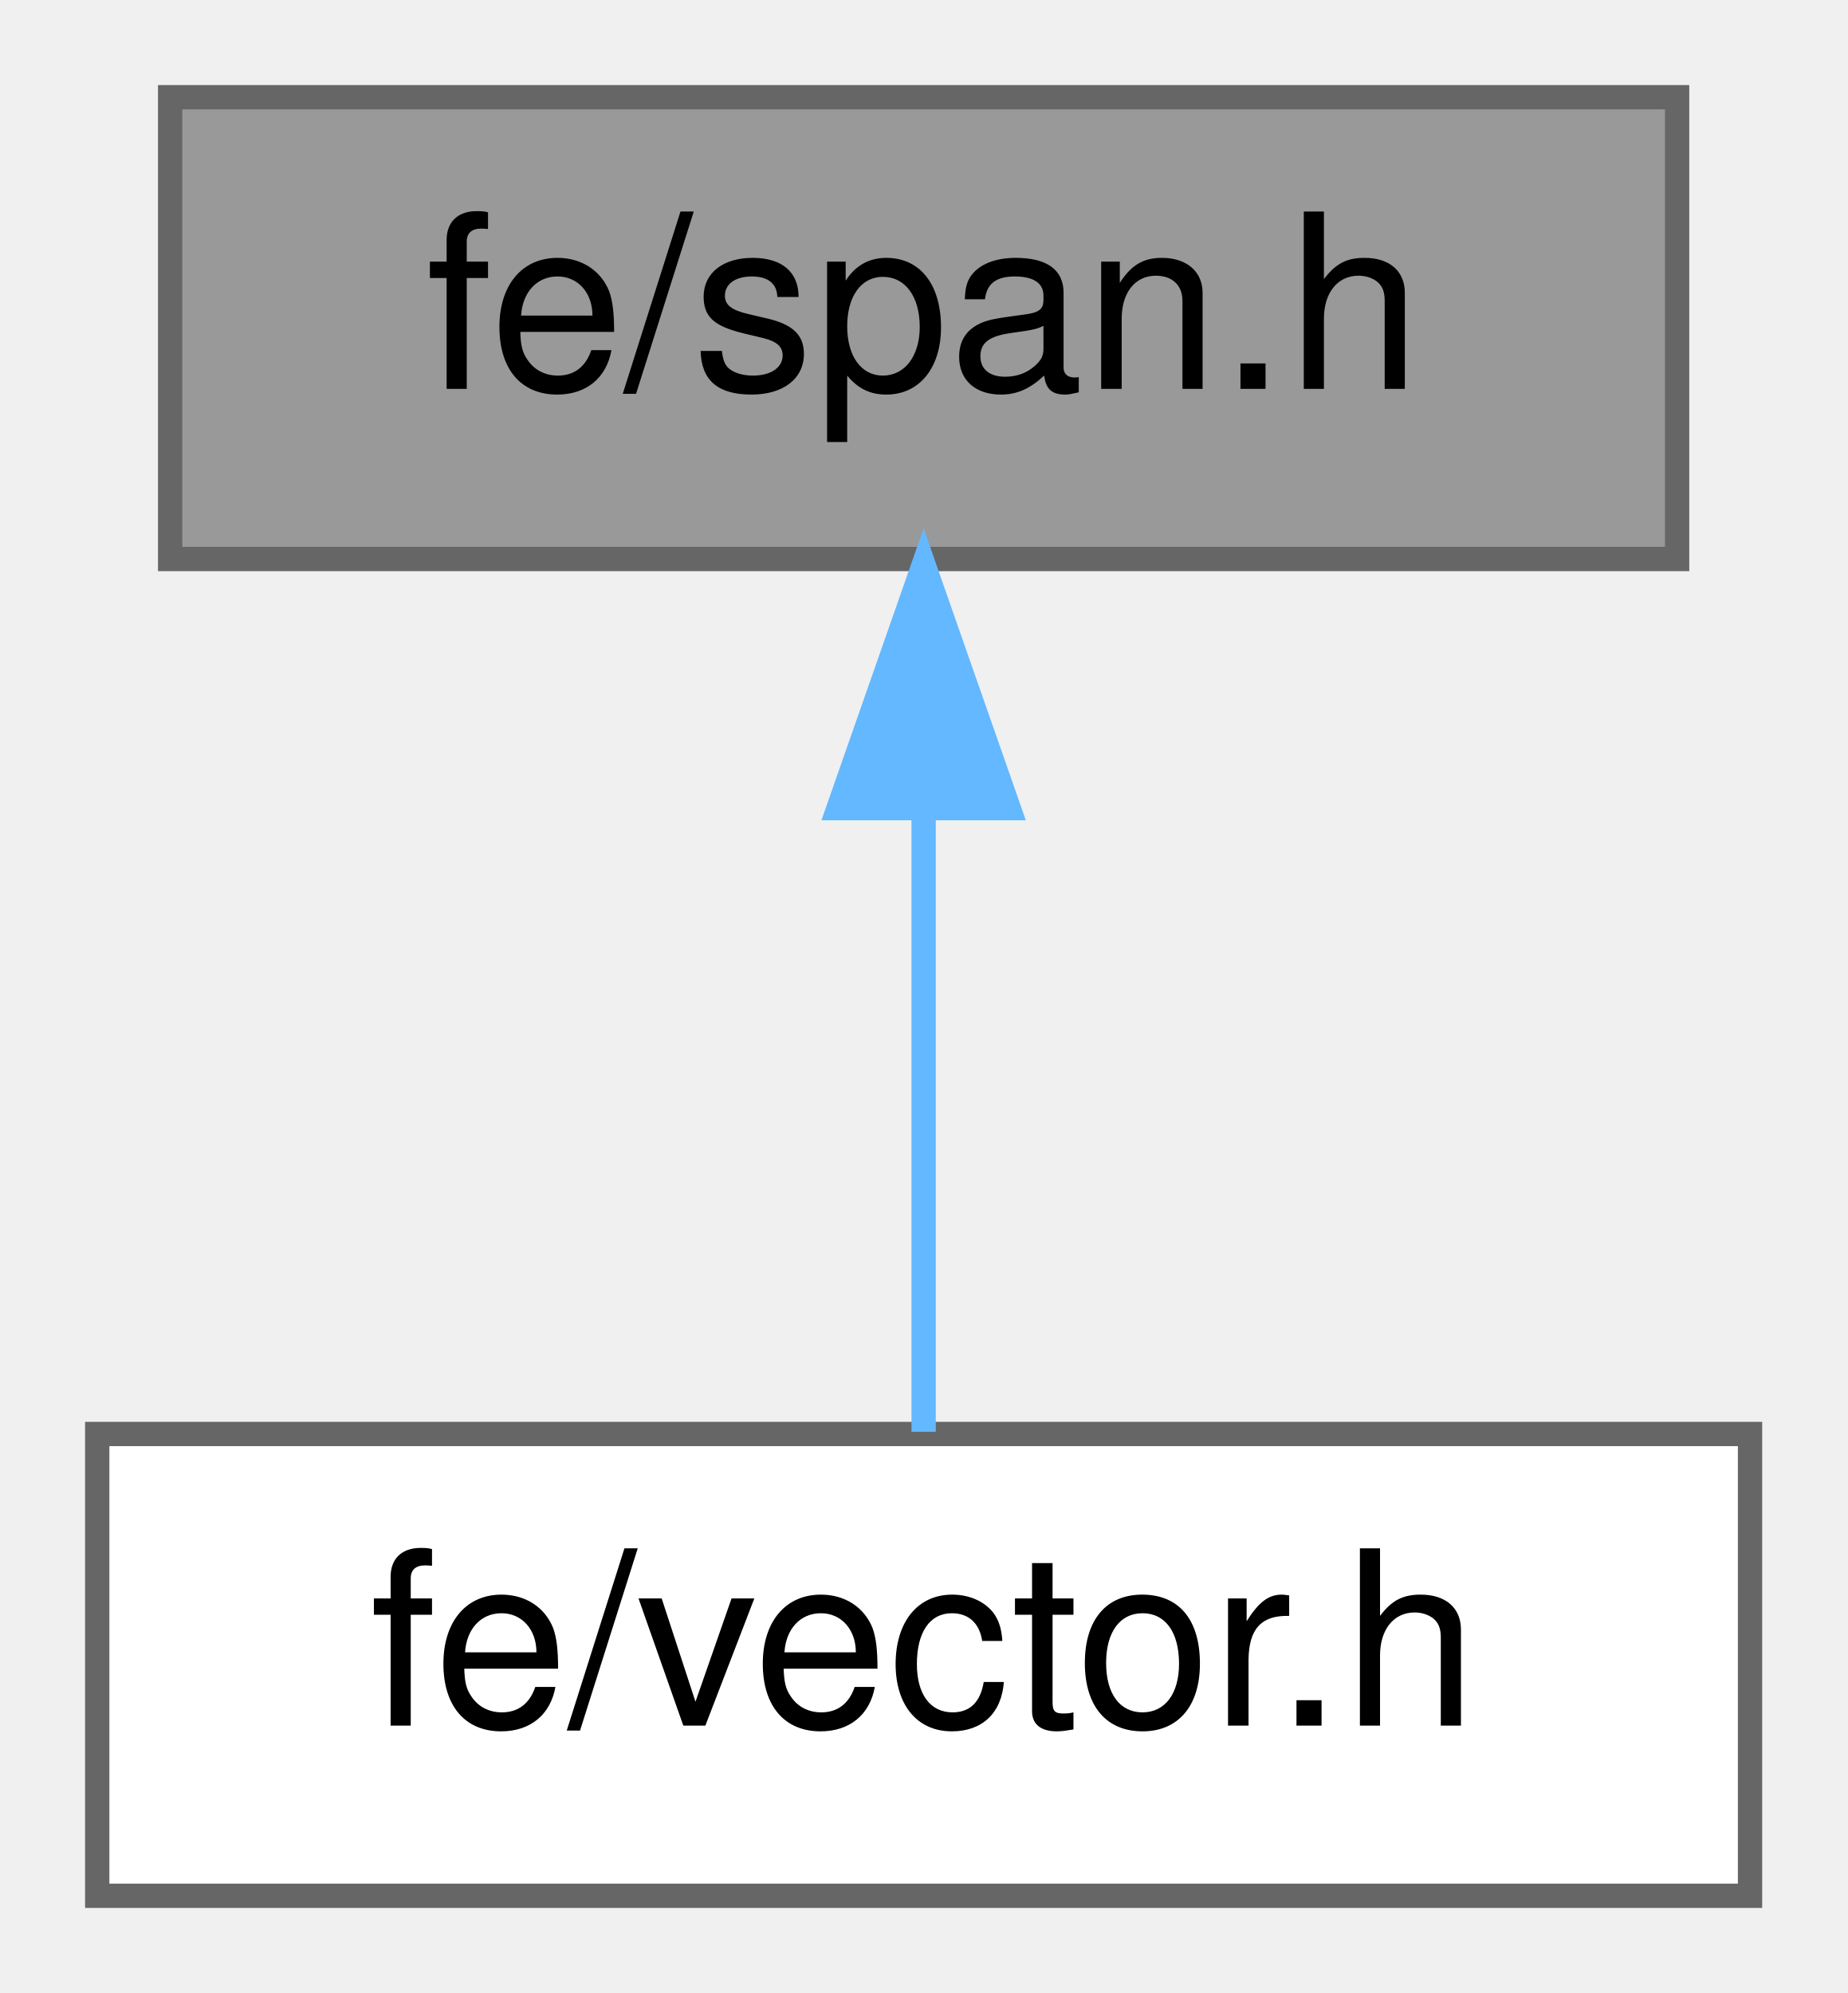
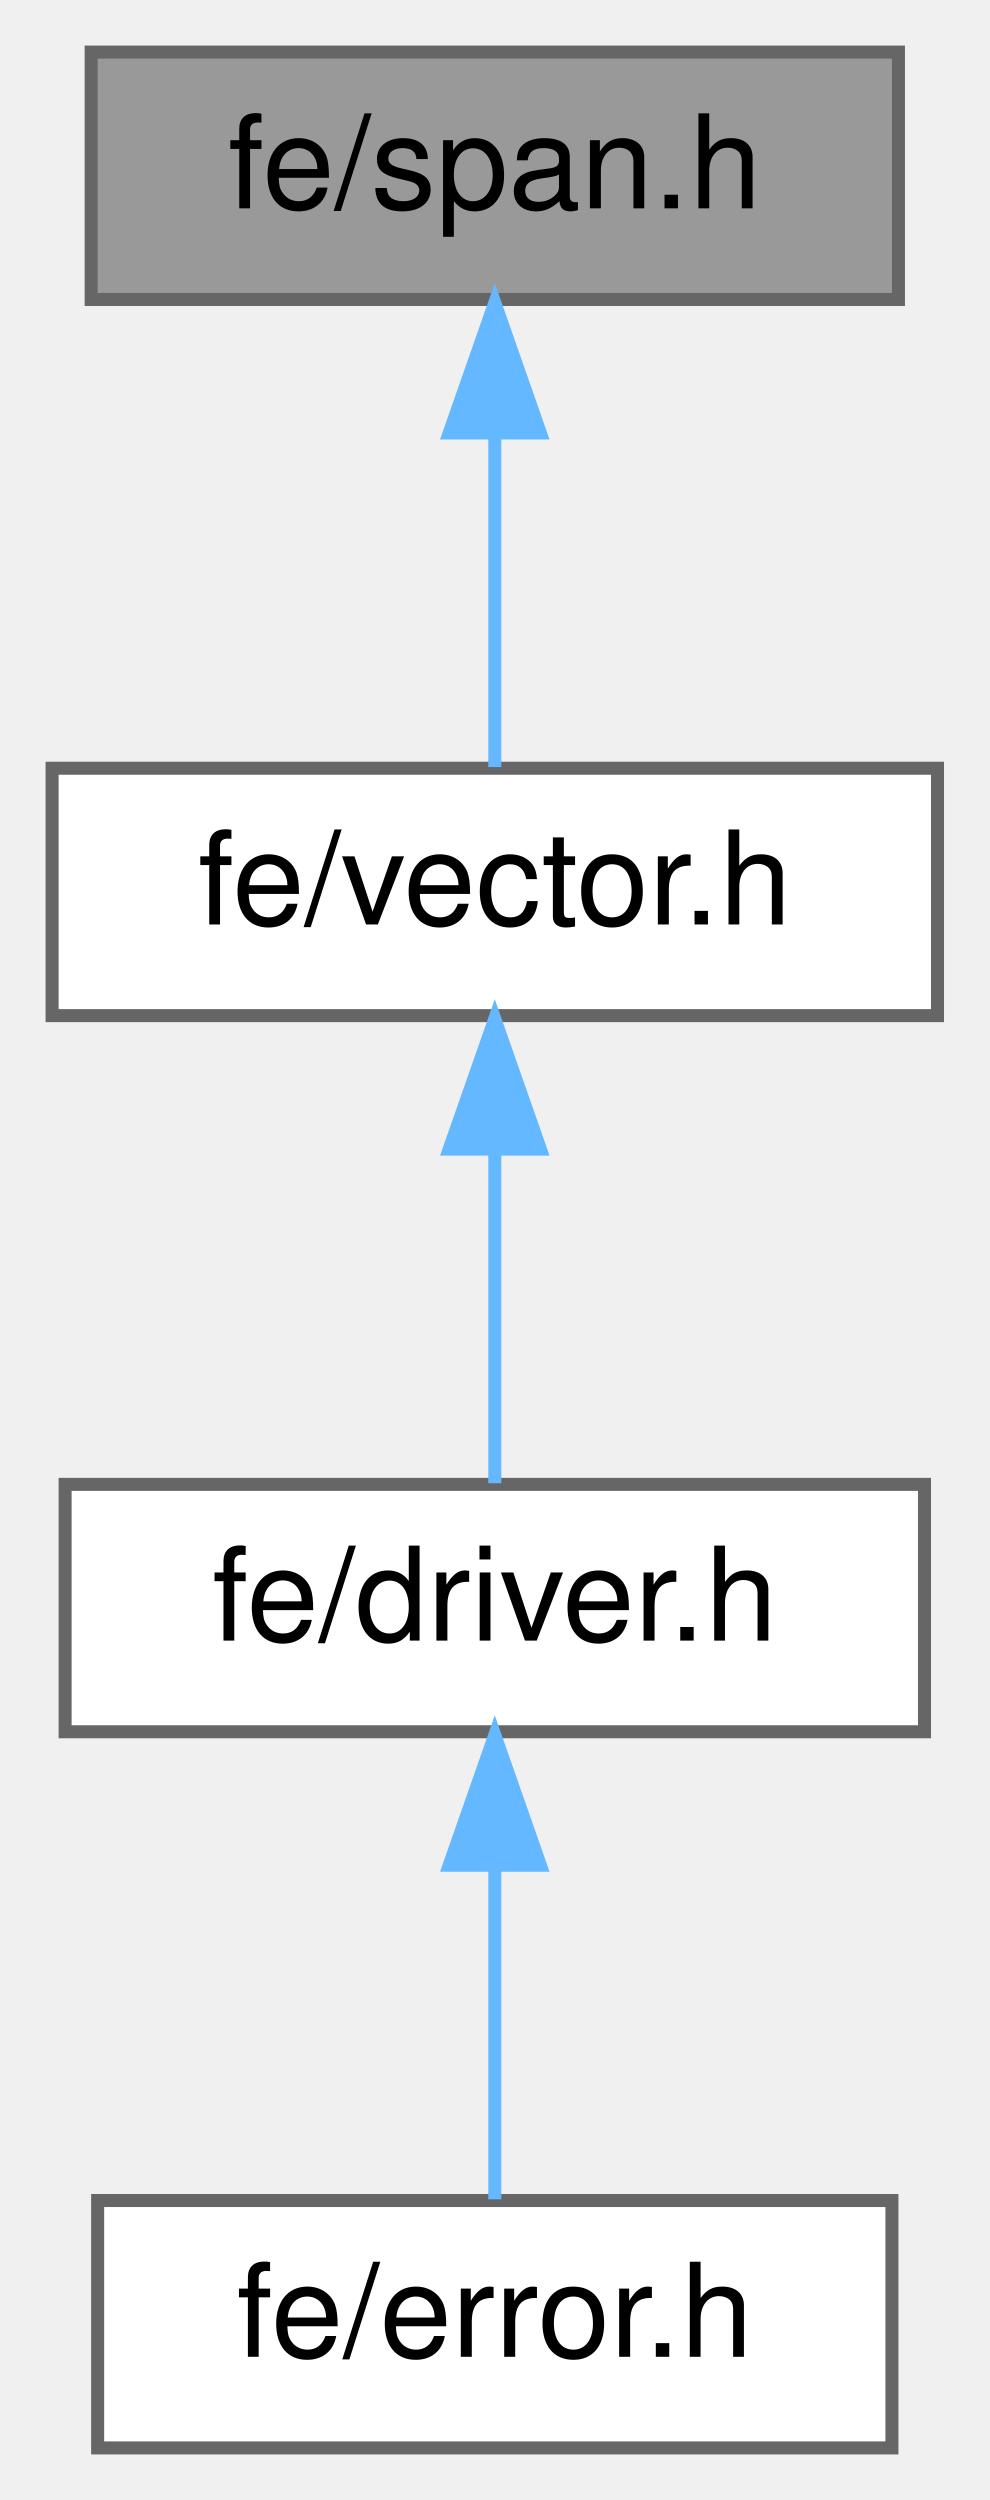
- <svg xmlns="http://www.w3.org/2000/svg" xmlns:xlink="http://www.w3.org/1999/xlink" width="76pt" height="82pt" viewBox="0.00 0.00 76.00 82.00">
-   <g id="page0,1_graph0" class="graph" transform="scale(1 1) rotate(0) translate(4 78)">
+ <svg xmlns="http://www.w3.org/2000/svg" xmlns:xlink="http://www.w3.org/1999/xlink" width="76pt" height="192pt" viewBox="0.00 0.00 76.00 192.00">
+   <g id="page0,1_graph0" class="graph" transform="scale(1 1) rotate(0) translate(4 188)">
    <g id="Node000001" class="node">
      <g id="a_Node000001">
        <a xlink:title=" ">
-           <polygon fill="#999999" stroke="#666666" points="65,-74 3,-74 3,-55 65,-55 65,-74" />
-           <text text-anchor="middle" x="34" y="-62" font-family="Helvetica,sans-Serif" font-size="10.00">fe/span.h</text>
+           <polygon fill="#999999" stroke="#666666" points="65,-184 3,-184 3,-165 65,-165 65,-184" />
+           <text text-anchor="middle" x="34" y="-172" font-family="Helvetica,sans-Serif" font-size="10.00">fe/span.h</text>
        </a>
      </g>
    </g>
    <g id="Node000002" class="node">
      <g id="a_Node000002">
        <a xlink:href="vector_8h.html" target="_top" xlink:title=" ">
-           <polygon fill="white" stroke="#666666" points="68,-19 0,-19 0,0 68,0 68,-19" />
-           <text text-anchor="middle" x="34" y="-7" font-family="Helvetica,sans-Serif" font-size="10.00">fe/vector.h</text>
+           <polygon fill="white" stroke="#666666" points="68,-129 0,-129 0,-110 68,-110 68,-129" />
+           <text text-anchor="middle" x="34" y="-117" font-family="Helvetica,sans-Serif" font-size="10.00">fe/vector.h</text>
        </a>
      </g>
    </g>
    <g id="edge1_Node000001_Node000002" class="edge">
      <g id="a_edge1_Node000001_Node000002">
+         <a xlink:title=" ">
+           <path fill="none" stroke="#63b8ff" d="M34,-154.66C34,-145.93 34,-135.99 34,-129.09" />
+           <polygon fill="#63b8ff" stroke="#63b8ff" points="30.5,-154.75 34,-164.75 37.5,-154.75 30.5,-154.75" />
+         </a>
+       </g>
+     </g>
+     <g id="Node000003" class="node">
+       <g id="a_Node000003">
+         <a xlink:href="driver_8h.html" target="_top" xlink:title=" ">
+           <polygon fill="white" stroke="#666666" points="67,-74 1,-74 1,-55 67,-55 67,-74" />
+           <text text-anchor="middle" x="34" y="-62" font-family="Helvetica,sans-Serif" font-size="10.00">fe/driver.h</text>
+         </a>
+       </g>
+     </g>
+     <g id="edge2_Node000002_Node000003" class="edge">
+       <g id="a_edge2_Node000002_Node000003">
+         <a xlink:title=" ">
+           <path fill="none" stroke="#63b8ff" d="M34,-99.66C34,-90.93 34,-80.99 34,-74.09" />
+           <polygon fill="#63b8ff" stroke="#63b8ff" points="30.5,-99.75 34,-109.75 37.5,-99.75 30.5,-99.75" />
+         </a>
+       </g>
+     </g>
+     <g id="Node000004" class="node">
+       <g id="a_Node000004">
+         <a xlink:href="error_8h.html" target="_top" xlink:title=" ">
+           <polygon fill="white" stroke="#666666" points="64.5,-19 3.5,-19 3.5,0 64.5,0 64.5,-19" />
+           <text text-anchor="middle" x="34" y="-7" font-family="Helvetica,sans-Serif" font-size="10.00">fe/error.h</text>
+         </a>
+       </g>
+     </g>
+     <g id="edge3_Node000003_Node000004" class="edge">
+       <g id="a_edge3_Node000003_Node000004">
        <a xlink:title=" ">
          <path fill="none" stroke="#63b8ff" d="M34,-44.66C34,-35.93 34,-25.99 34,-19.09" />
          <polygon fill="#63b8ff" stroke="#63b8ff" points="30.5,-44.75 34,-54.75 37.5,-44.75 30.5,-44.75" />
        </a>
      </g>
    </g>
  </g>
</svg>
